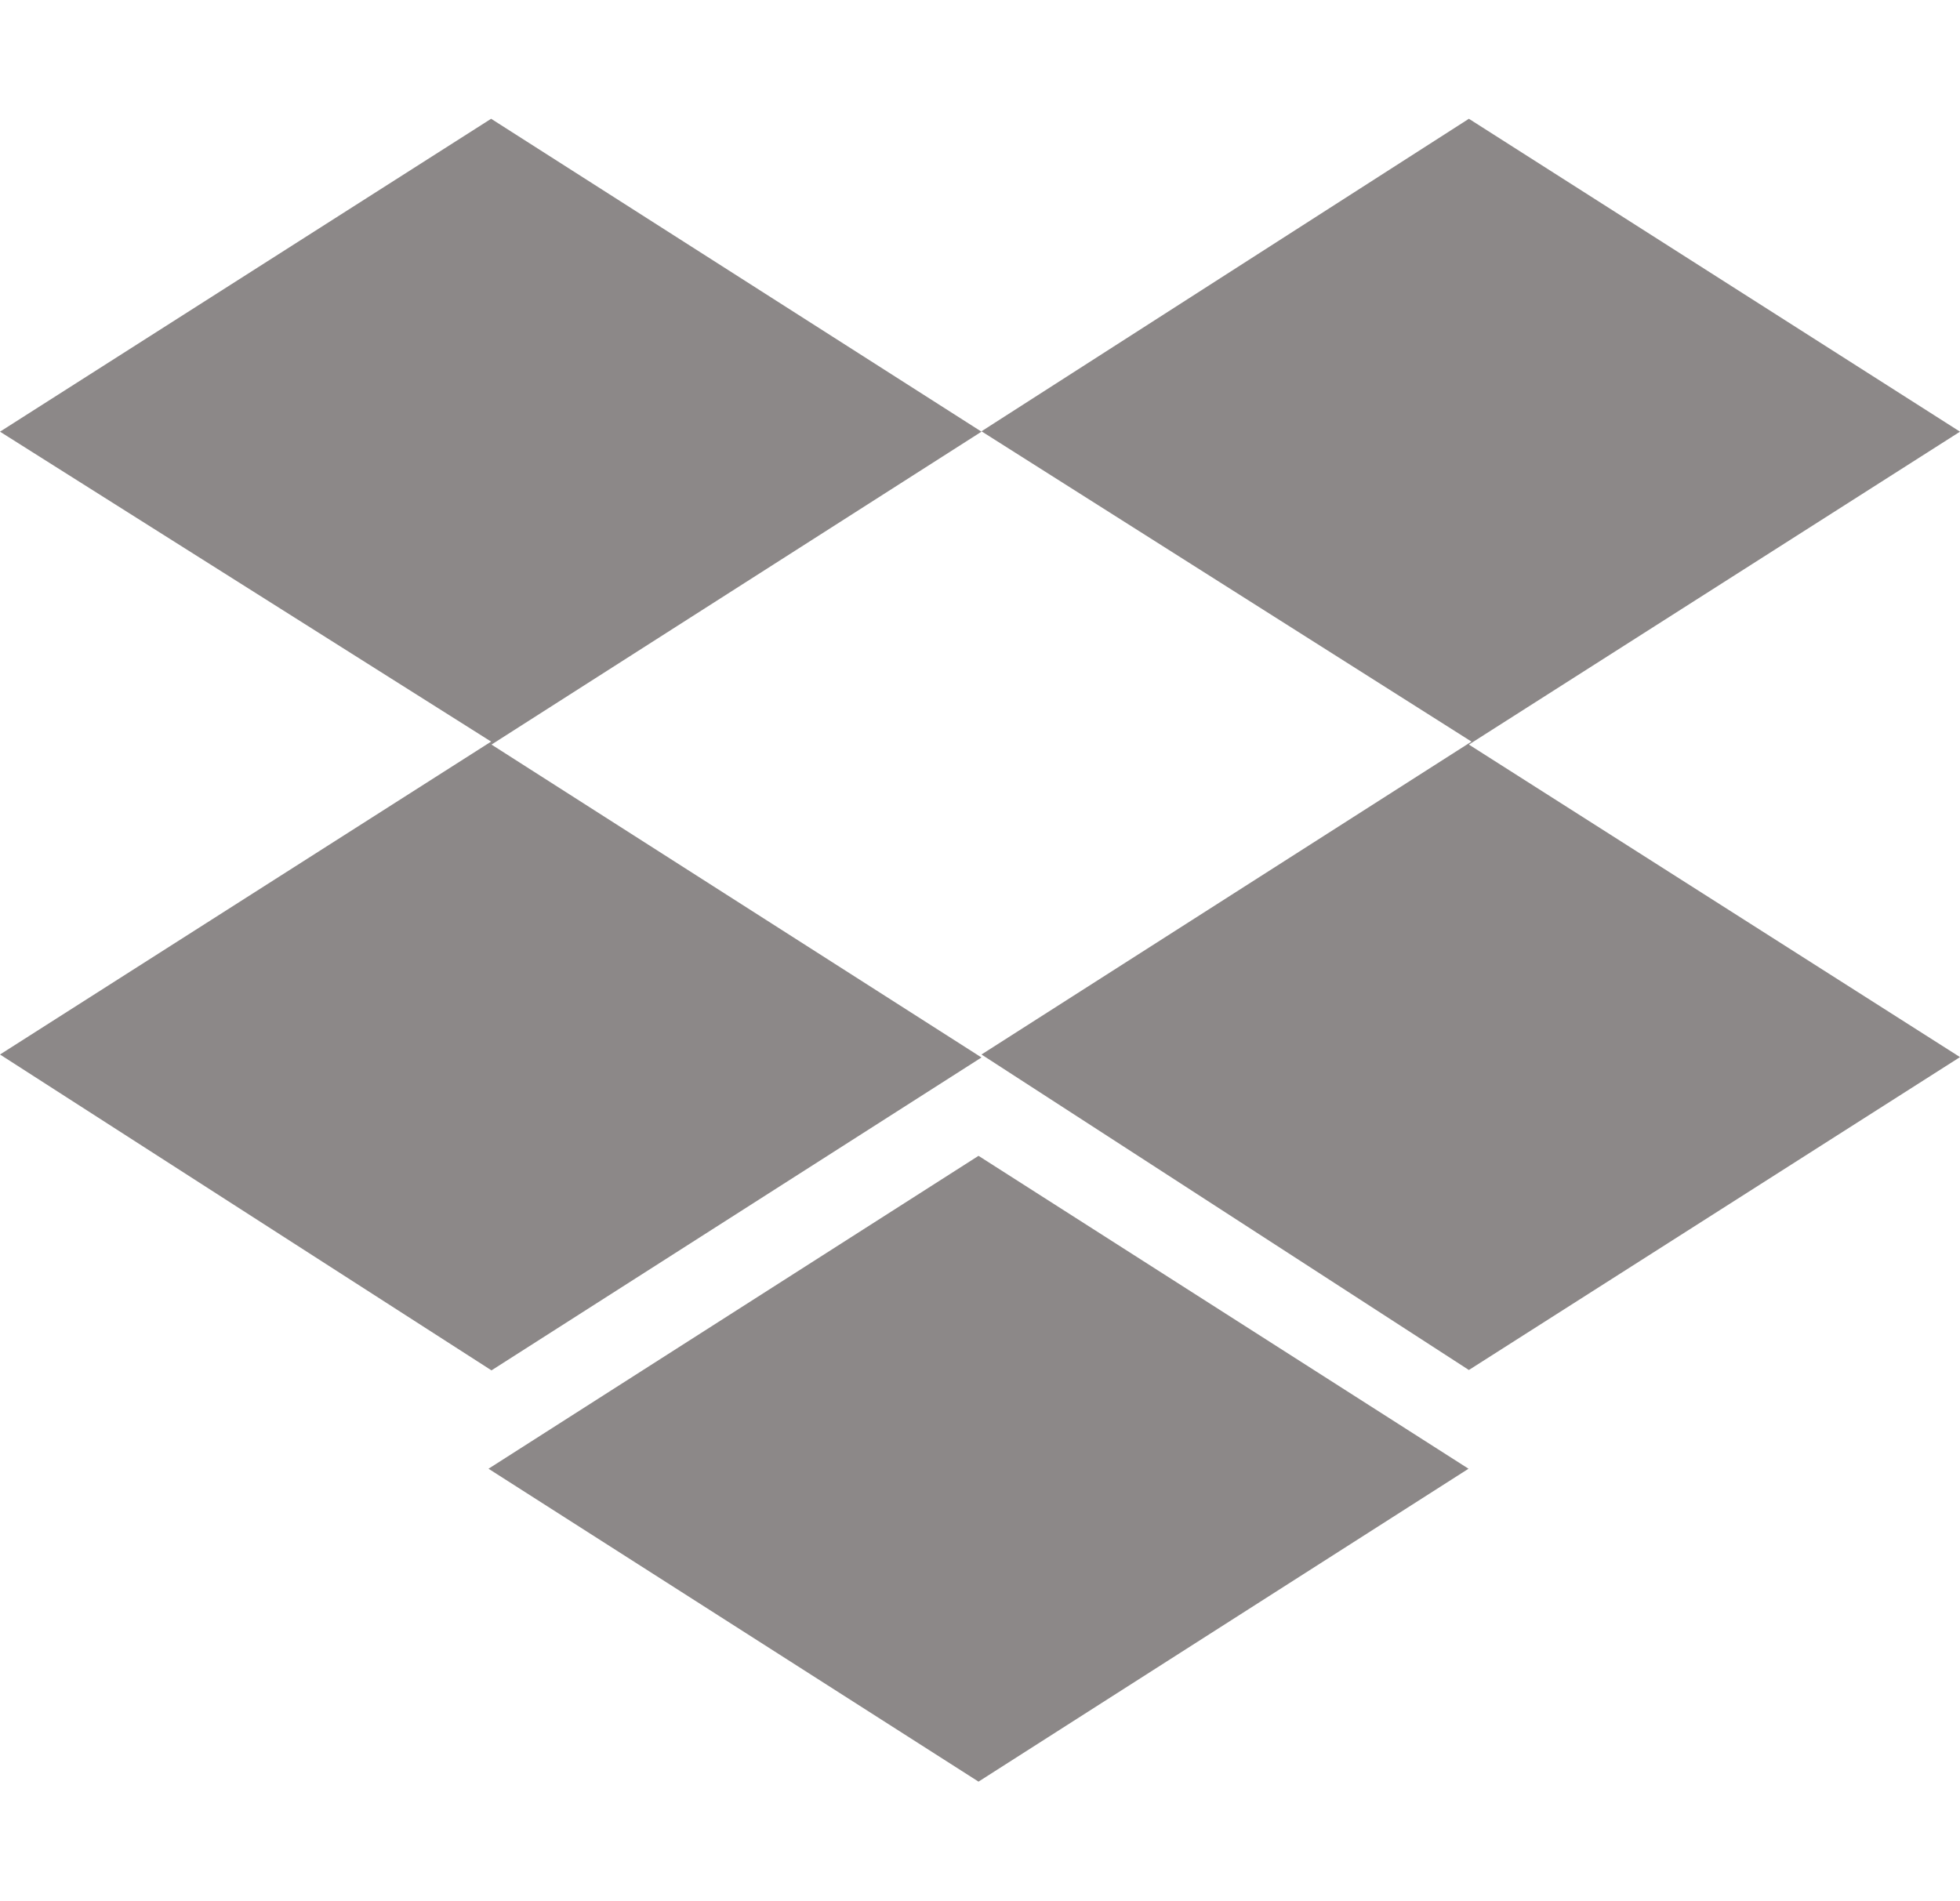
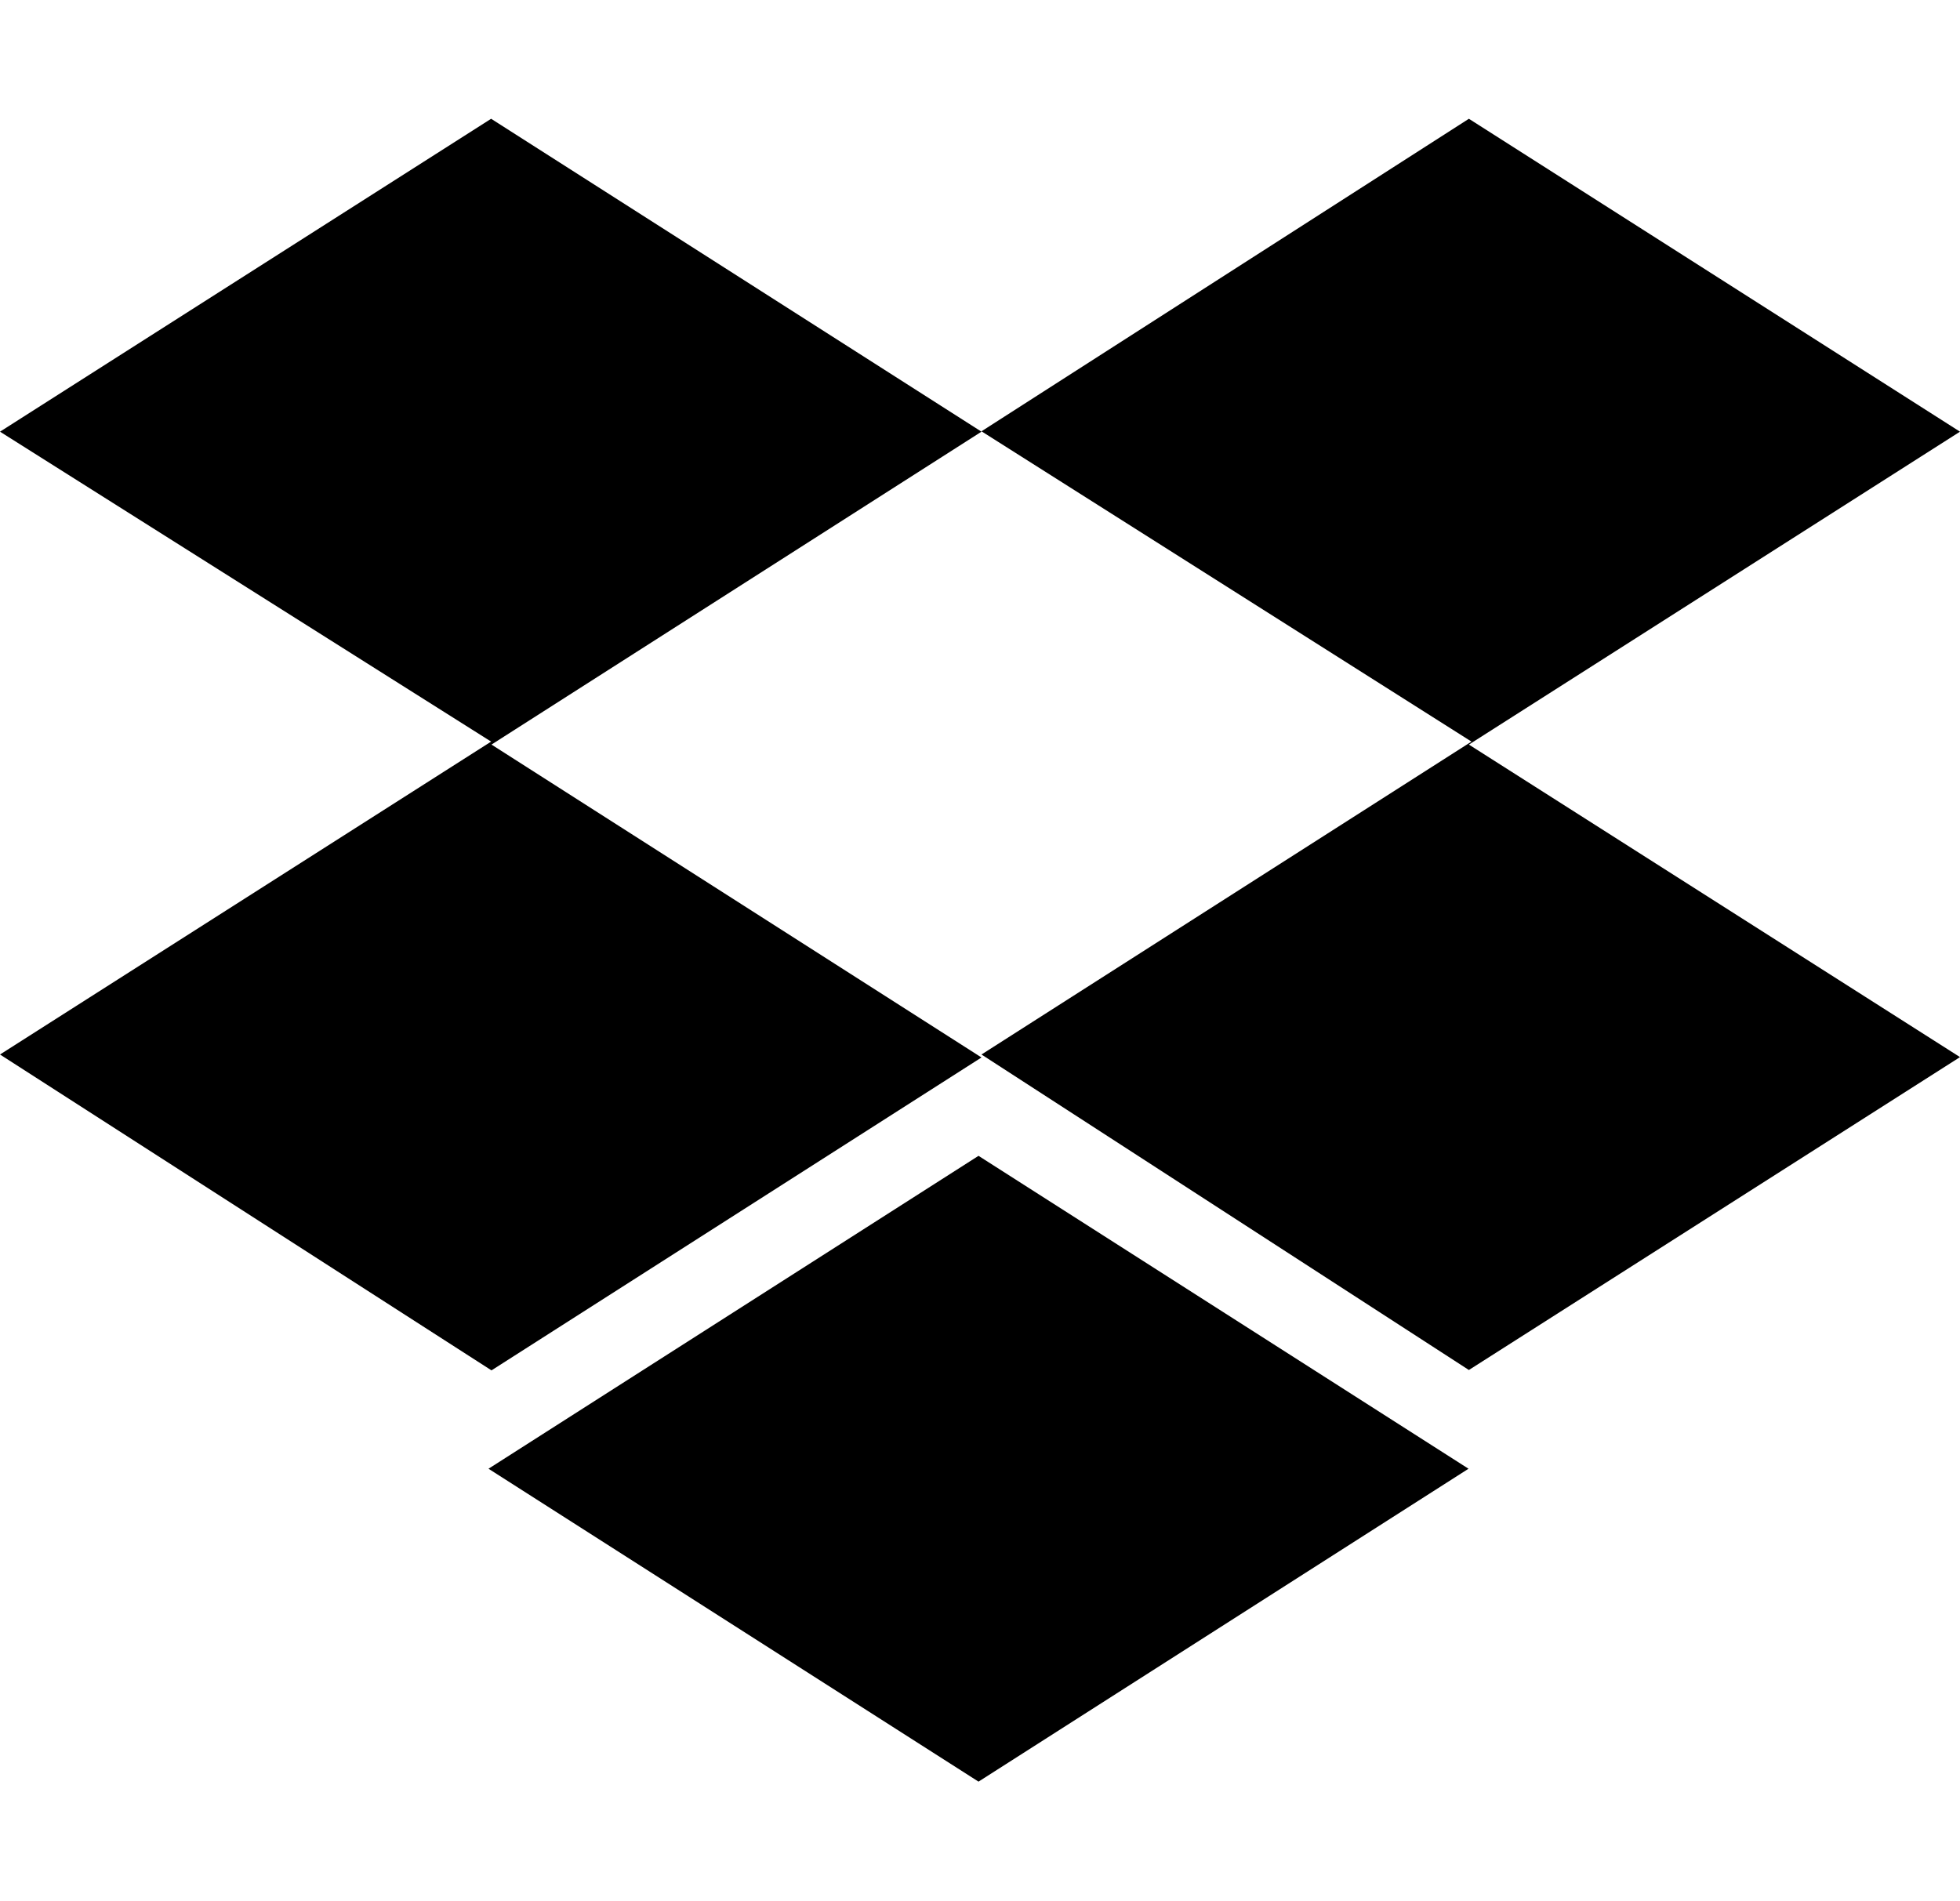
<svg xmlns="http://www.w3.org/2000/svg" viewBox="0 0 528 512">
-   <path fill="#8C8888" d="M264.4 116.3l-132 84.3 132 84.3-132 84.3L0 284.1l132.3-84.3L0 116.3 132.3 32l132.1 84.3zM131.6 395.7l132-84.3 132 84.3-132 84.3-132-84.3zm132.8-111.6l132-84.3-132-83.6L395.7 32 528 116.3l-132.3 84.3L528 284.8l-132.3 84.3-131.3-85z" />
+   <path d="M264.4 116.3l-132 84.3 132 84.3-132 84.3L0 284.1l132.3-84.3L0 116.3 132.3 32l132.1 84.3zM131.6 395.7l132-84.3 132 84.3-132 84.3-132-84.3zm132.8-111.6l132-84.3-132-83.6L395.7 32 528 116.3l-132.3 84.3L528 284.8l-132.3 84.3-131.3-85z" />
</svg>
